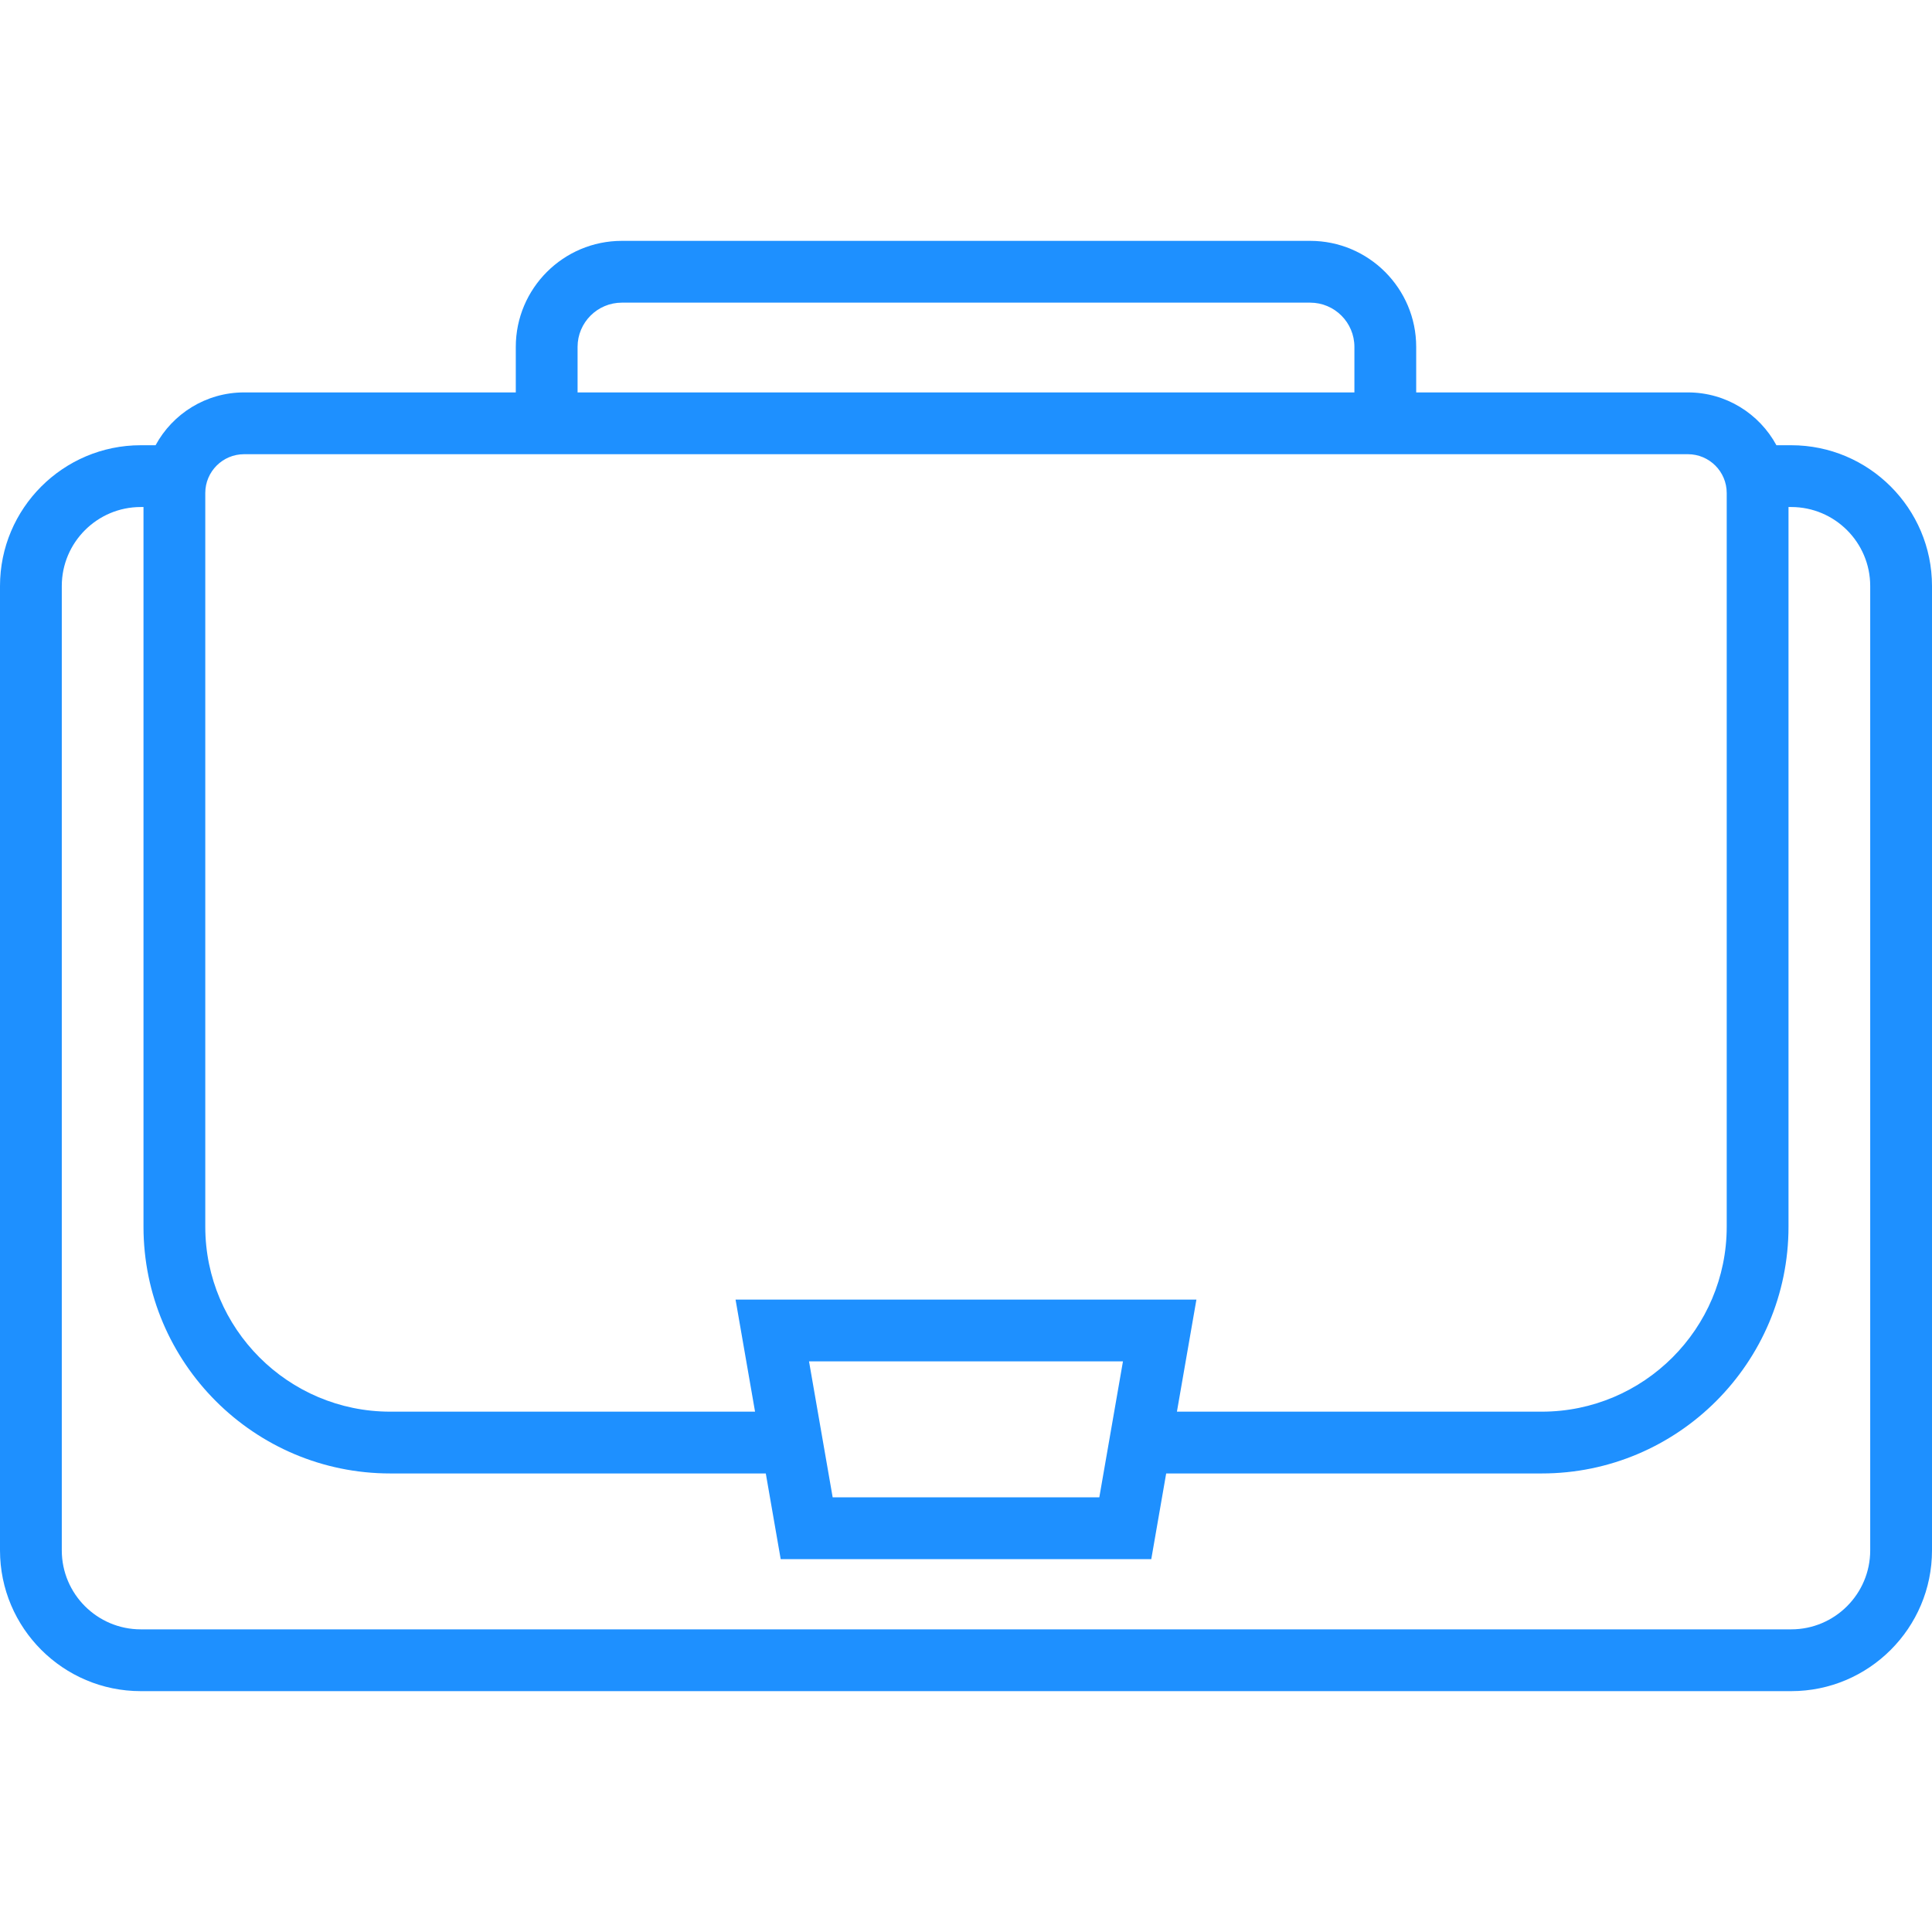
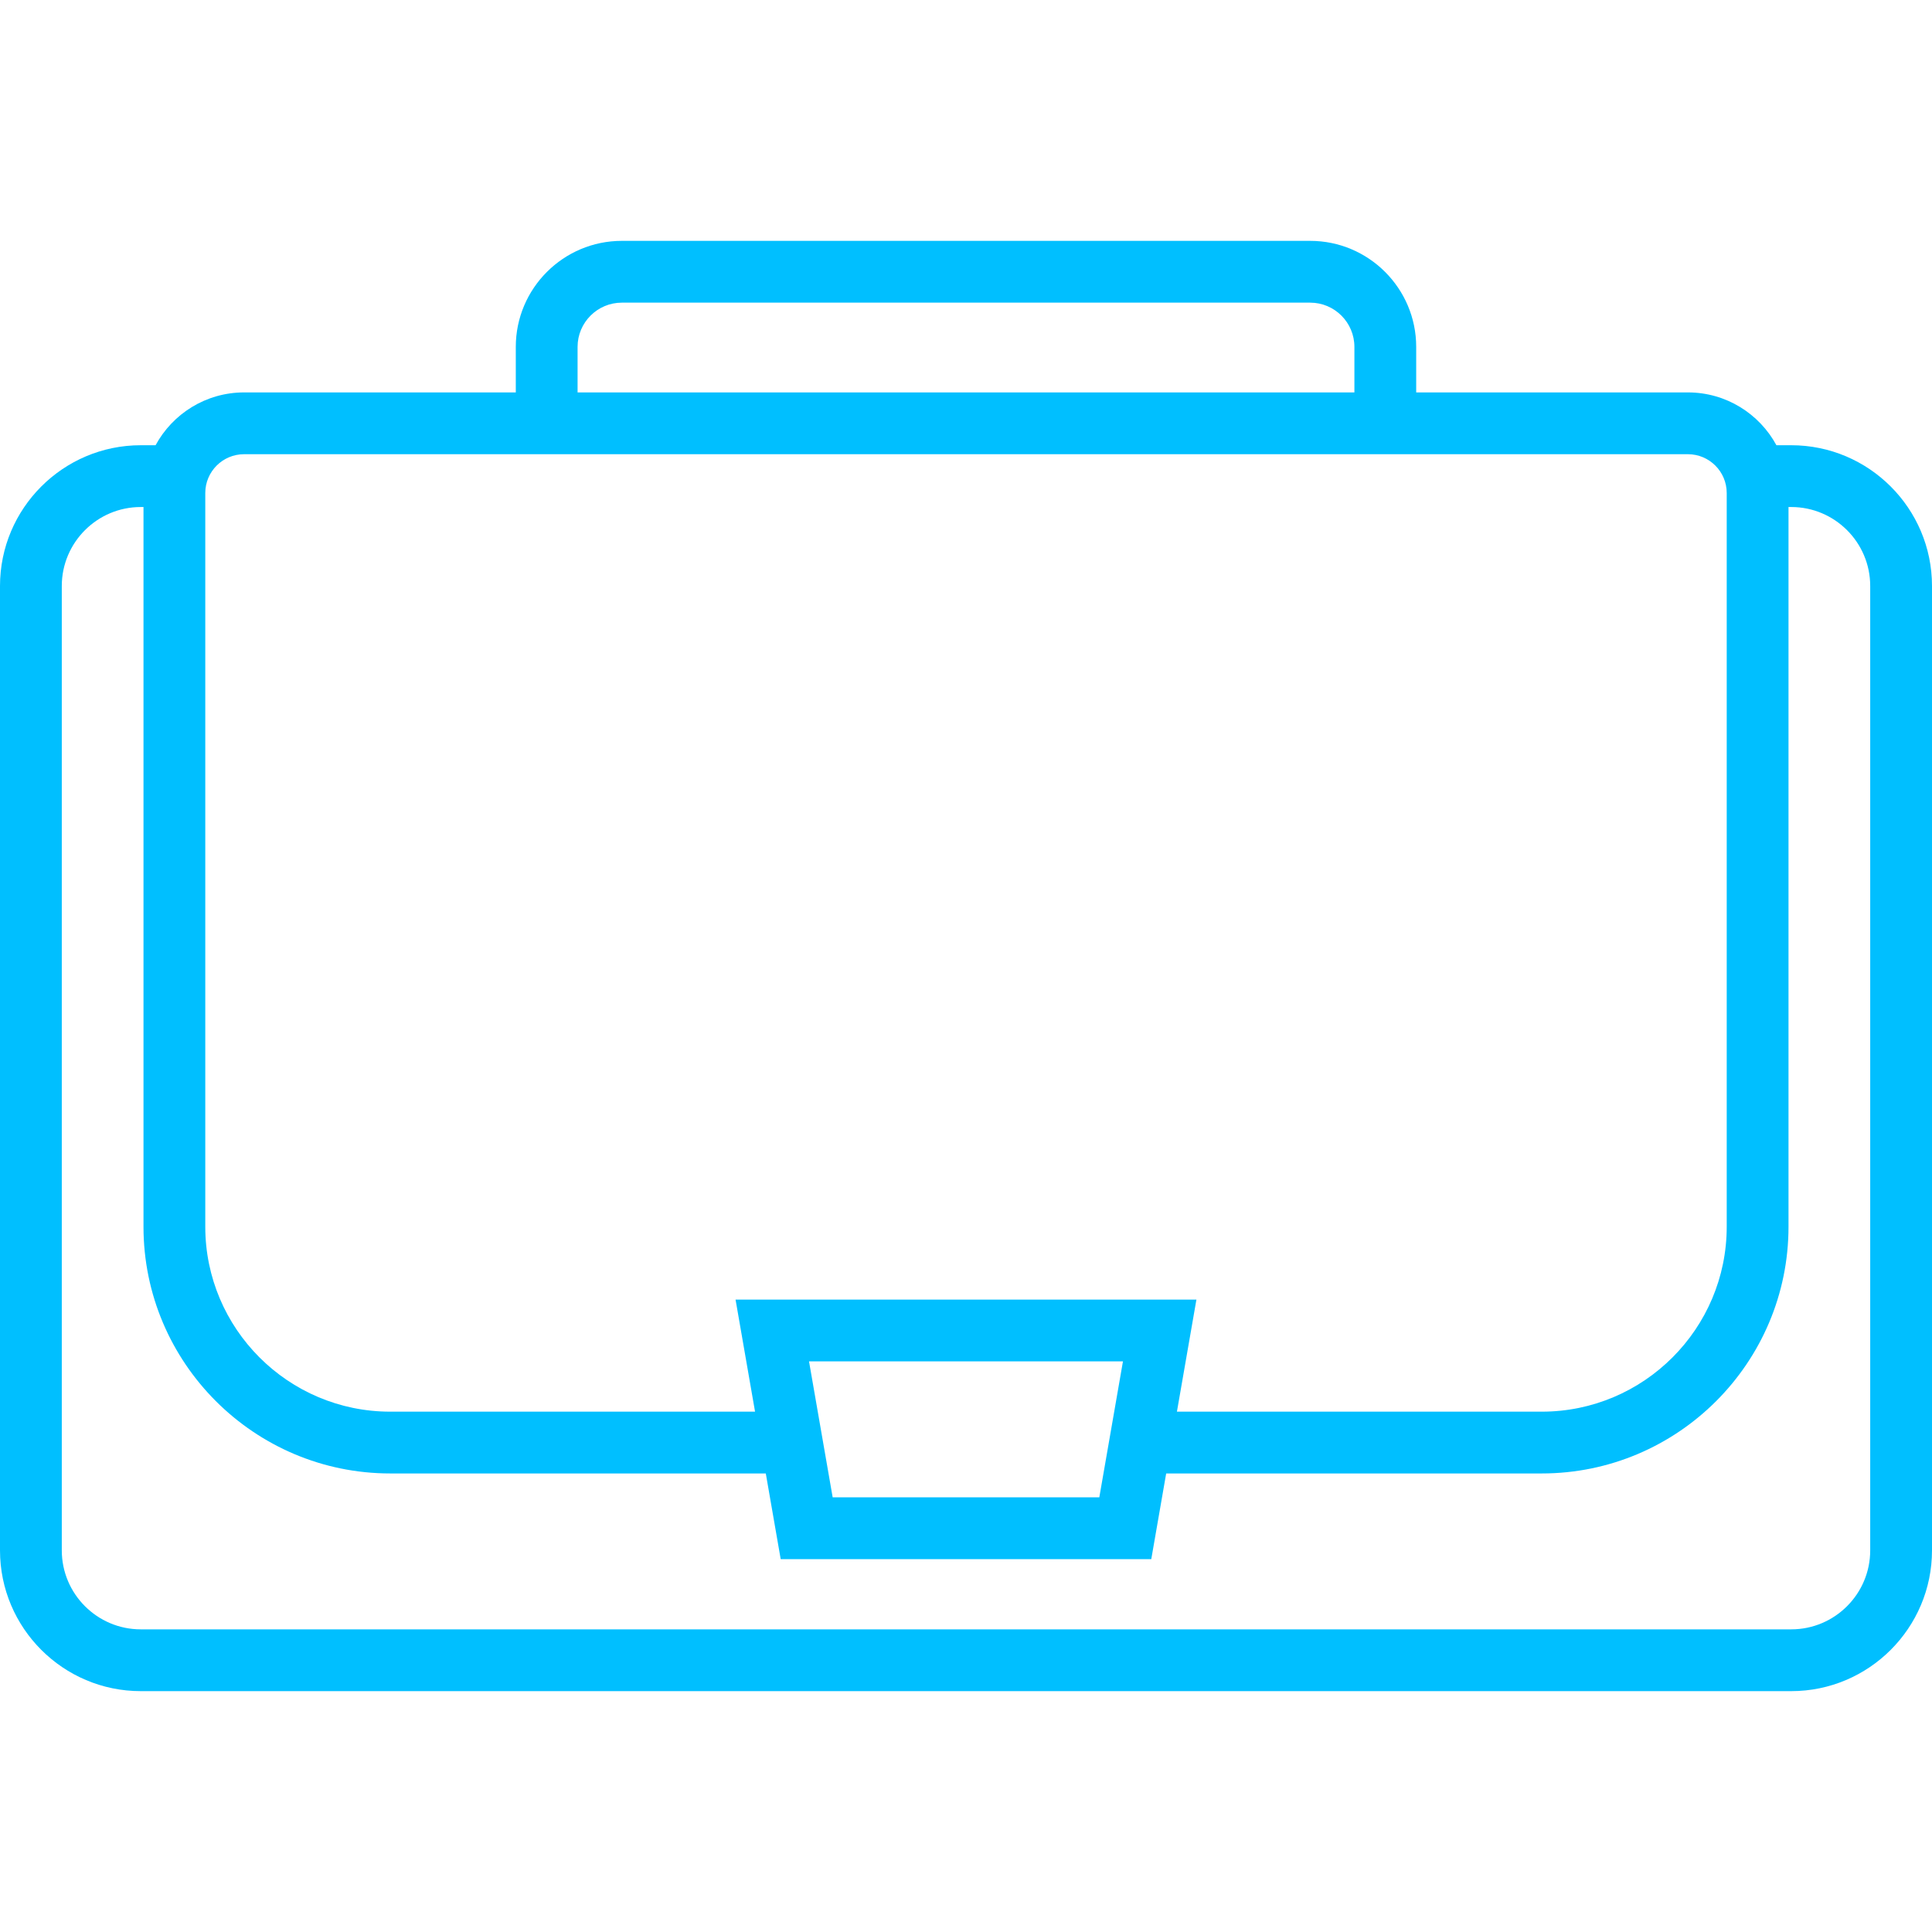
- <svg xmlns="http://www.w3.org/2000/svg" fill="#1E90FF" height="800px" width="800px" version="1.1" id="Capa_1" viewBox="0 0 437.744 437.744" xml:space="preserve">
+ <svg xmlns="http://www.w3.org/2000/svg" fill="#00BFFF" height="800px" width="800px" version="1.1" id="Capa_1" viewBox="0 0 437.744 437.744" xml:space="preserve">
  <path d="M405.852,100.879h-3.358c-3.859-7.12-11.399-11.967-20.051-11.967h-61.567V78.594c0-13.245-10.775-24.021-24.02-24.021  h-155.96c-13.25,0-24.03,10.775-24.03,24.021v10.318H55.301c-8.652,0-16.192,4.847-20.051,11.967h-3.358  C14.307,100.879,0,115.186,0,132.771v218.507c0,17.586,14.307,31.893,31.892,31.893h373.96c17.585,0,31.892-14.307,31.892-31.893  V132.771C437.744,115.186,423.437,100.879,405.852,100.879z M130.865,78.594c0-5.525,4.5-10.021,10.03-10.021h155.96  c5.525,0,10.02,4.495,10.02,10.021v10.318h-176.01V78.594z M46.511,111.702c0-4.847,3.943-8.79,8.79-8.79h327.141  c4.847,0,8.79,3.943,8.79,8.79v166.245c0,23.104-18.797,41.901-41.901,41.901h-82.668l4.417-25.396H166.658l4.417,25.396H88.413  c-23.104,0-41.901-18.797-41.901-41.901V111.702z M254.435,308.453l-5.358,30.808h-60.415l-5.358-30.808H254.435z M423.744,351.278  c0,9.866-8.026,17.893-17.892,17.893H31.892c-9.865,0-17.892-8.026-17.892-17.893V132.771c0-9.865,8.026-17.892,17.892-17.892h0.62  v163.068c0,30.824,25.077,55.901,55.901,55.901h85.097l3.376,19.412h83.966l3.376-19.412h85.103  c30.824,0,55.901-25.077,55.901-55.901V114.879h0.62c9.865,0,17.892,8.026,17.892,17.892V351.278z" />
</svg>
